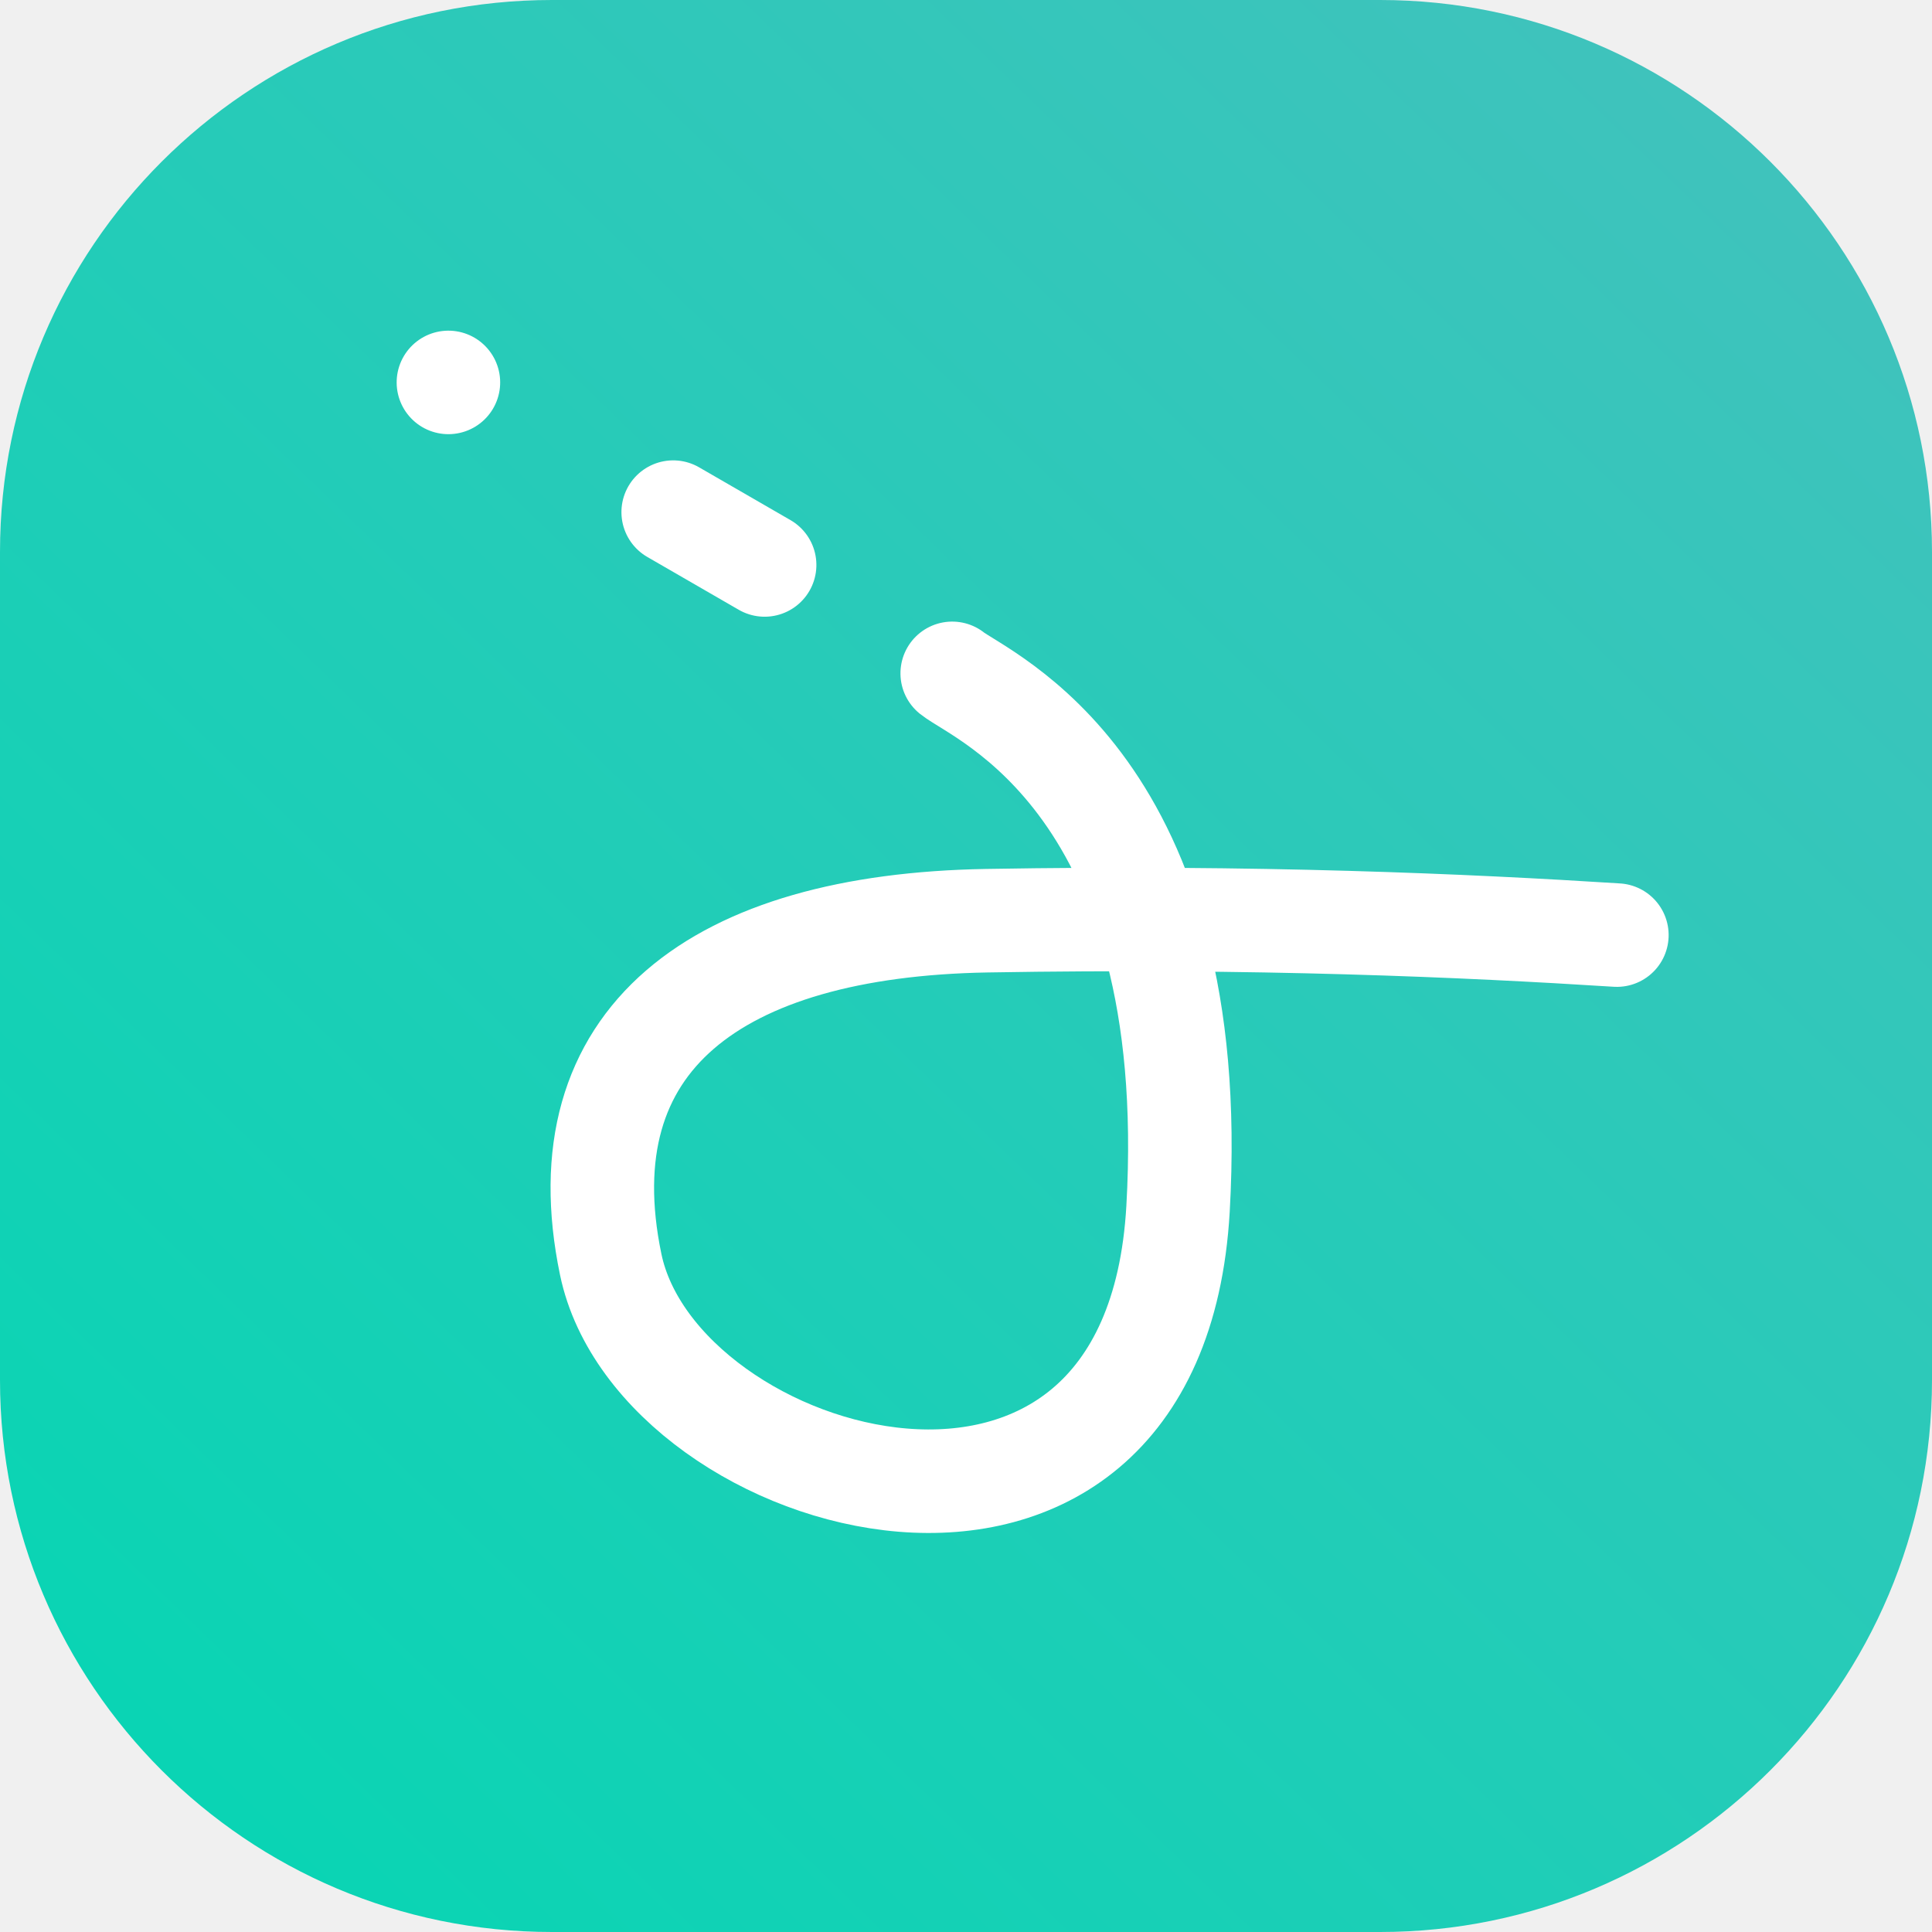
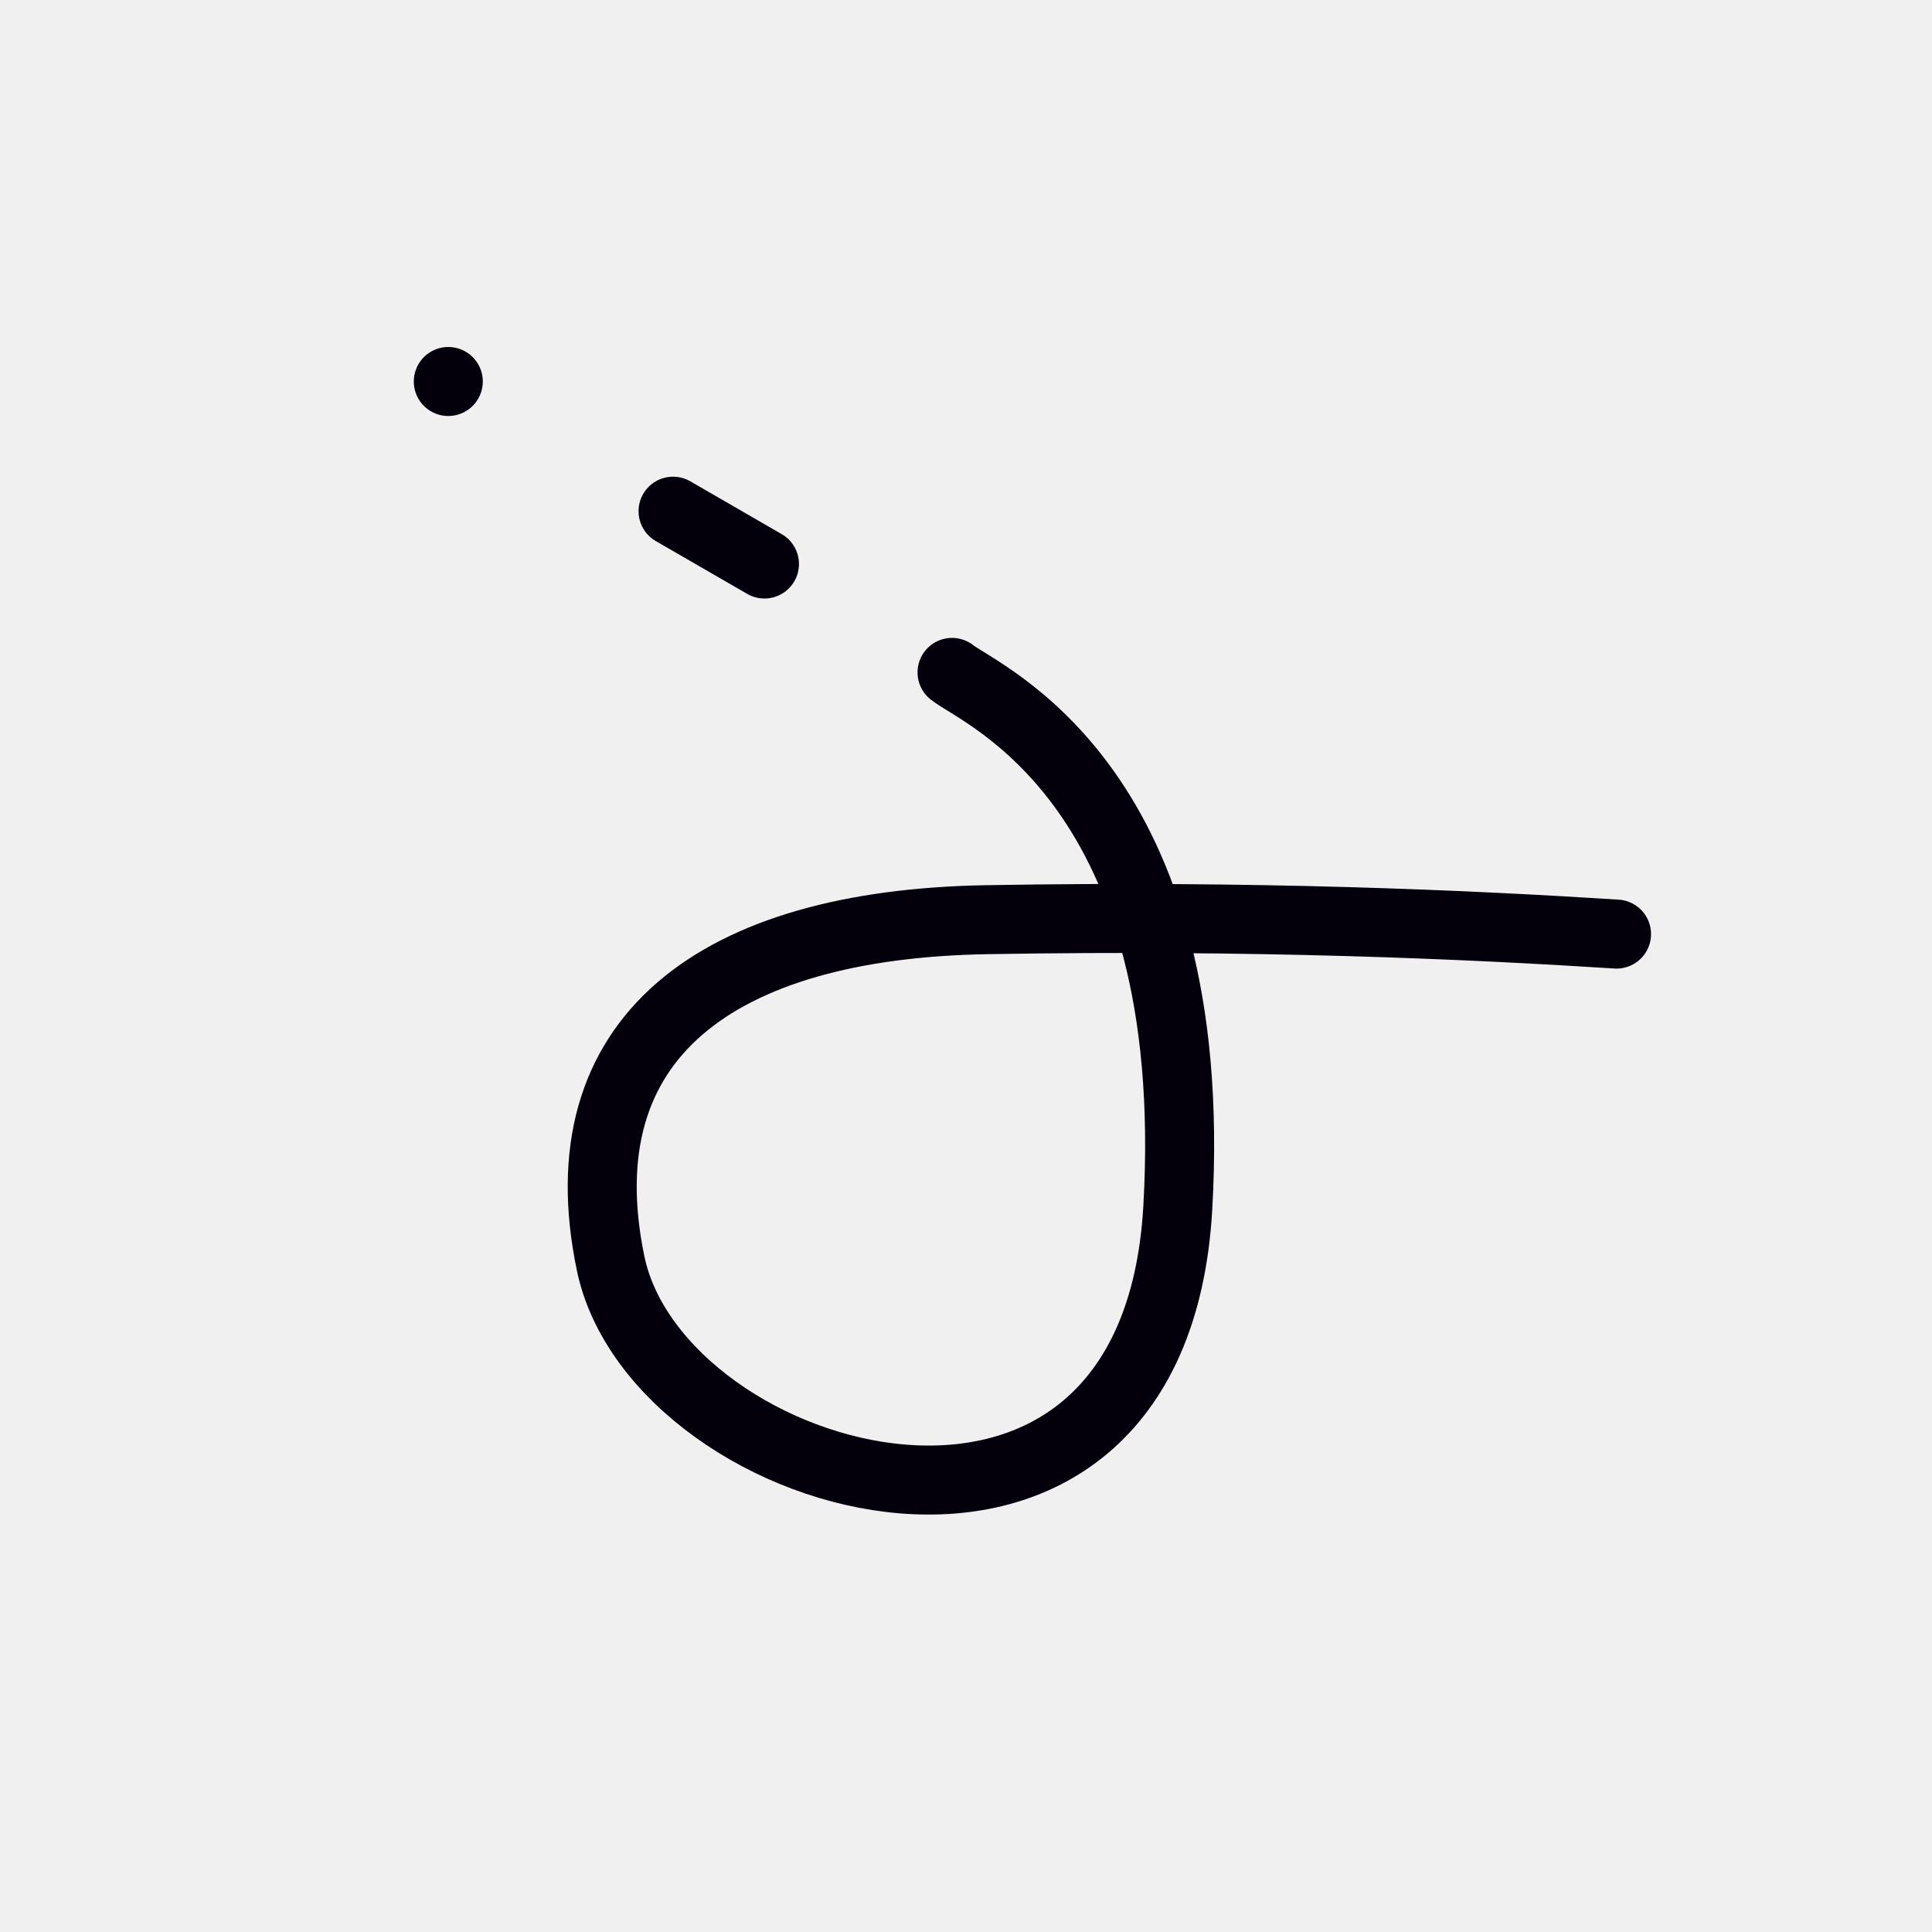
<svg xmlns="http://www.w3.org/2000/svg" width="28" height="28" viewBox="0 0 28 28">
-   <defs>
-     <linearGradient id="a" x1="1" x2="0.033" y2="1" gradientUnits="objectBoundingBox">
-       <stop offset="0" stop-color="#45c1bd" />
-       <stop offset="1" stop-color="#05d6b3" />
-     </linearGradient>
-   </defs>
-   <g transform="translate(-40 -100)">
-     <g transform="translate(40 100)">
-       <rect width="28" height="28" rx="8" fill="url(#a)" />
+   <g id="icon" transform="translate(-40 -100)">
+     <g id="Group_205" data-name="Group 205" transform="translate(40 100)">
+       <rect id="Rectangle_240" data-name="Rectangle 240" width="28" height="28" rx="8" fill="#08f" opacity="0" />
    </g>
-     <g transform="matrix(0.966, 0.259, -0.259, 0.966, 33.97, -7.319)">
-       <path d="M1.164,0C1.7.08,5.111-.408,7.879,5.082s-4.491,7.3-6.715,4.809S.036,4.869,3.39,2.853,9.46-.572,11.4-1.534" transform="matrix(0.966, 0.259, -0.259, 0.966, 48.343, 107.634)" fill="none" stroke="#fff" stroke-linecap="round" stroke-width="1.5" />
-       <path d="M1.53,0H0" transform="matrix(0.966, 0.259, -0.259, 0.966, 44.957, 106.726)" fill="none" stroke="#fff" stroke-linecap="round" stroke-width="1.5" />
-       <path d="M42.3,105.842h0" transform="translate(-0.976 -0.088)" fill="none" stroke="#fff" stroke-linecap="round" stroke-width="1.5" />
+     <g id="Group_206" data-name="Group 206" transform="translate(33.97 -7.319) rotate(15.009)">
+       <path id="Path_273" data-name="Path 273" d="M1.164,0C1.7.08,5.111-.408,7.879,5.082s-4.491,7.3-6.715,4.809S.036,4.869,3.39,2.853,9.46-.572,11.4-1.534" transform="translate(48.343 107.634) rotate(15.009)" fill="none" stroke="#03000c" stroke-linecap="round" stroke-width="1" />
+       <path id="Path_274" data-name="Path 274" d="M1.53,0H0" transform="translate(44.957 106.726) rotate(15.009)" fill="none" stroke="#03000c" stroke-linecap="round" stroke-width="1" />
+       <path id="Path_275" data-name="Path 275" d="M42.3,105.842h0" transform="translate(-0.976 -0.088)" fill="none" stroke="#03000c" stroke-linecap="round" stroke-width="1" />
    </g>
  </g>
</svg>
